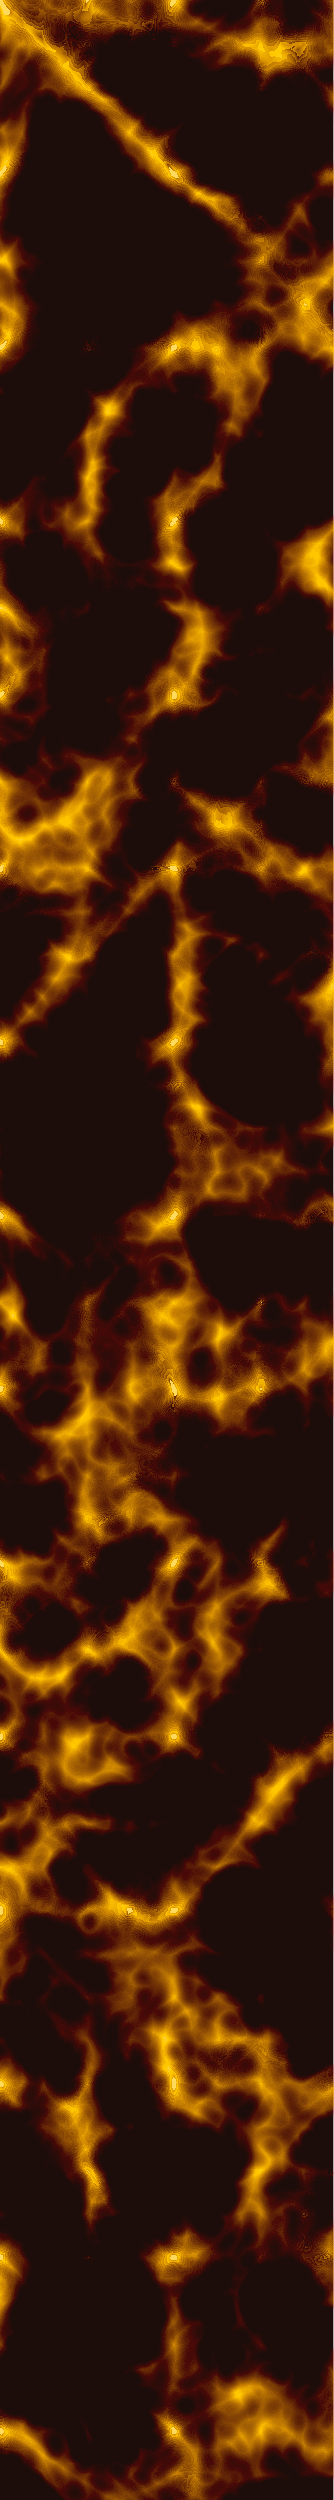
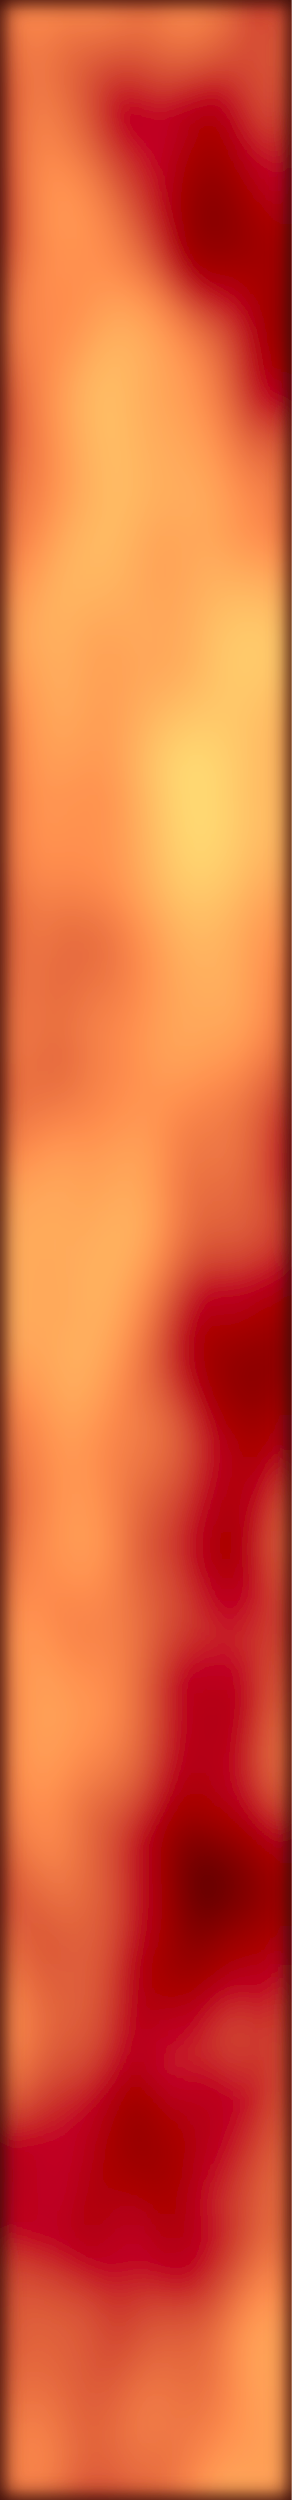
- <svg xmlns="http://www.w3.org/2000/svg" width="32" height="240" viewBox="0 0 32 240">
-   <filter id="f" x="0" y="0" width="100%" height="100%">
-     <feTurbulence type="turbulence" baseFrequency="0.06" numOctaves="4" seed="3" />
-     <feColorMatrix type="luminanceToAlpha" />
-     <feComponentTransfer>
-       <feFuncA type="table" tableValues="1 0.85 0.2 0 0 0" />
-     </feComponentTransfer>
-     <feFlood flood-color="#ff7a1a" />
-     <feComposite operator="in" in2="SourceGraphic" />
+ <svg xmlns="http://www.w3.org/2000/svg" width="28" height="240" viewBox="0 0 28 240">
+   <filter id="l" x="0" y="0" width="100%" height="100%">
+     <feTurbulence type="fractalNoise" baseFrequency="0.035 0.02" numOctaves="3" seed="3" />
+     <feColorMatrix type="matrix" values="2.4 0 0 0 -0.4  1.4 0 0 0 -0.55  0.3 0 0 0 -0.1  0 0 0 0 1" />
+     <feGaussianBlur stdDeviation="1.2" />
  </filter>
-   <filter id="h" x="0" y="0" width="100%" height="100%">
-     <feTurbulence type="turbulence" baseFrequency="0.06" numOctaves="4" seed="3" />
-     <feColorMatrix type="matrix" values="-3 0 0 0 1.3  -3 0 0 0 0.7  -3 0 0 0 0.1  -4 0 0 0 1.2" />
-   </filter>
-   <rect width="32" height="240" fill="#1d0d0a" />
-   <rect width="32" height="240" filter="url(#h)" />
+   <rect width="28" height="240" fill="#3a0c08" />
+   <rect width="28" height="240" filter="url(#l)" />
</svg>
